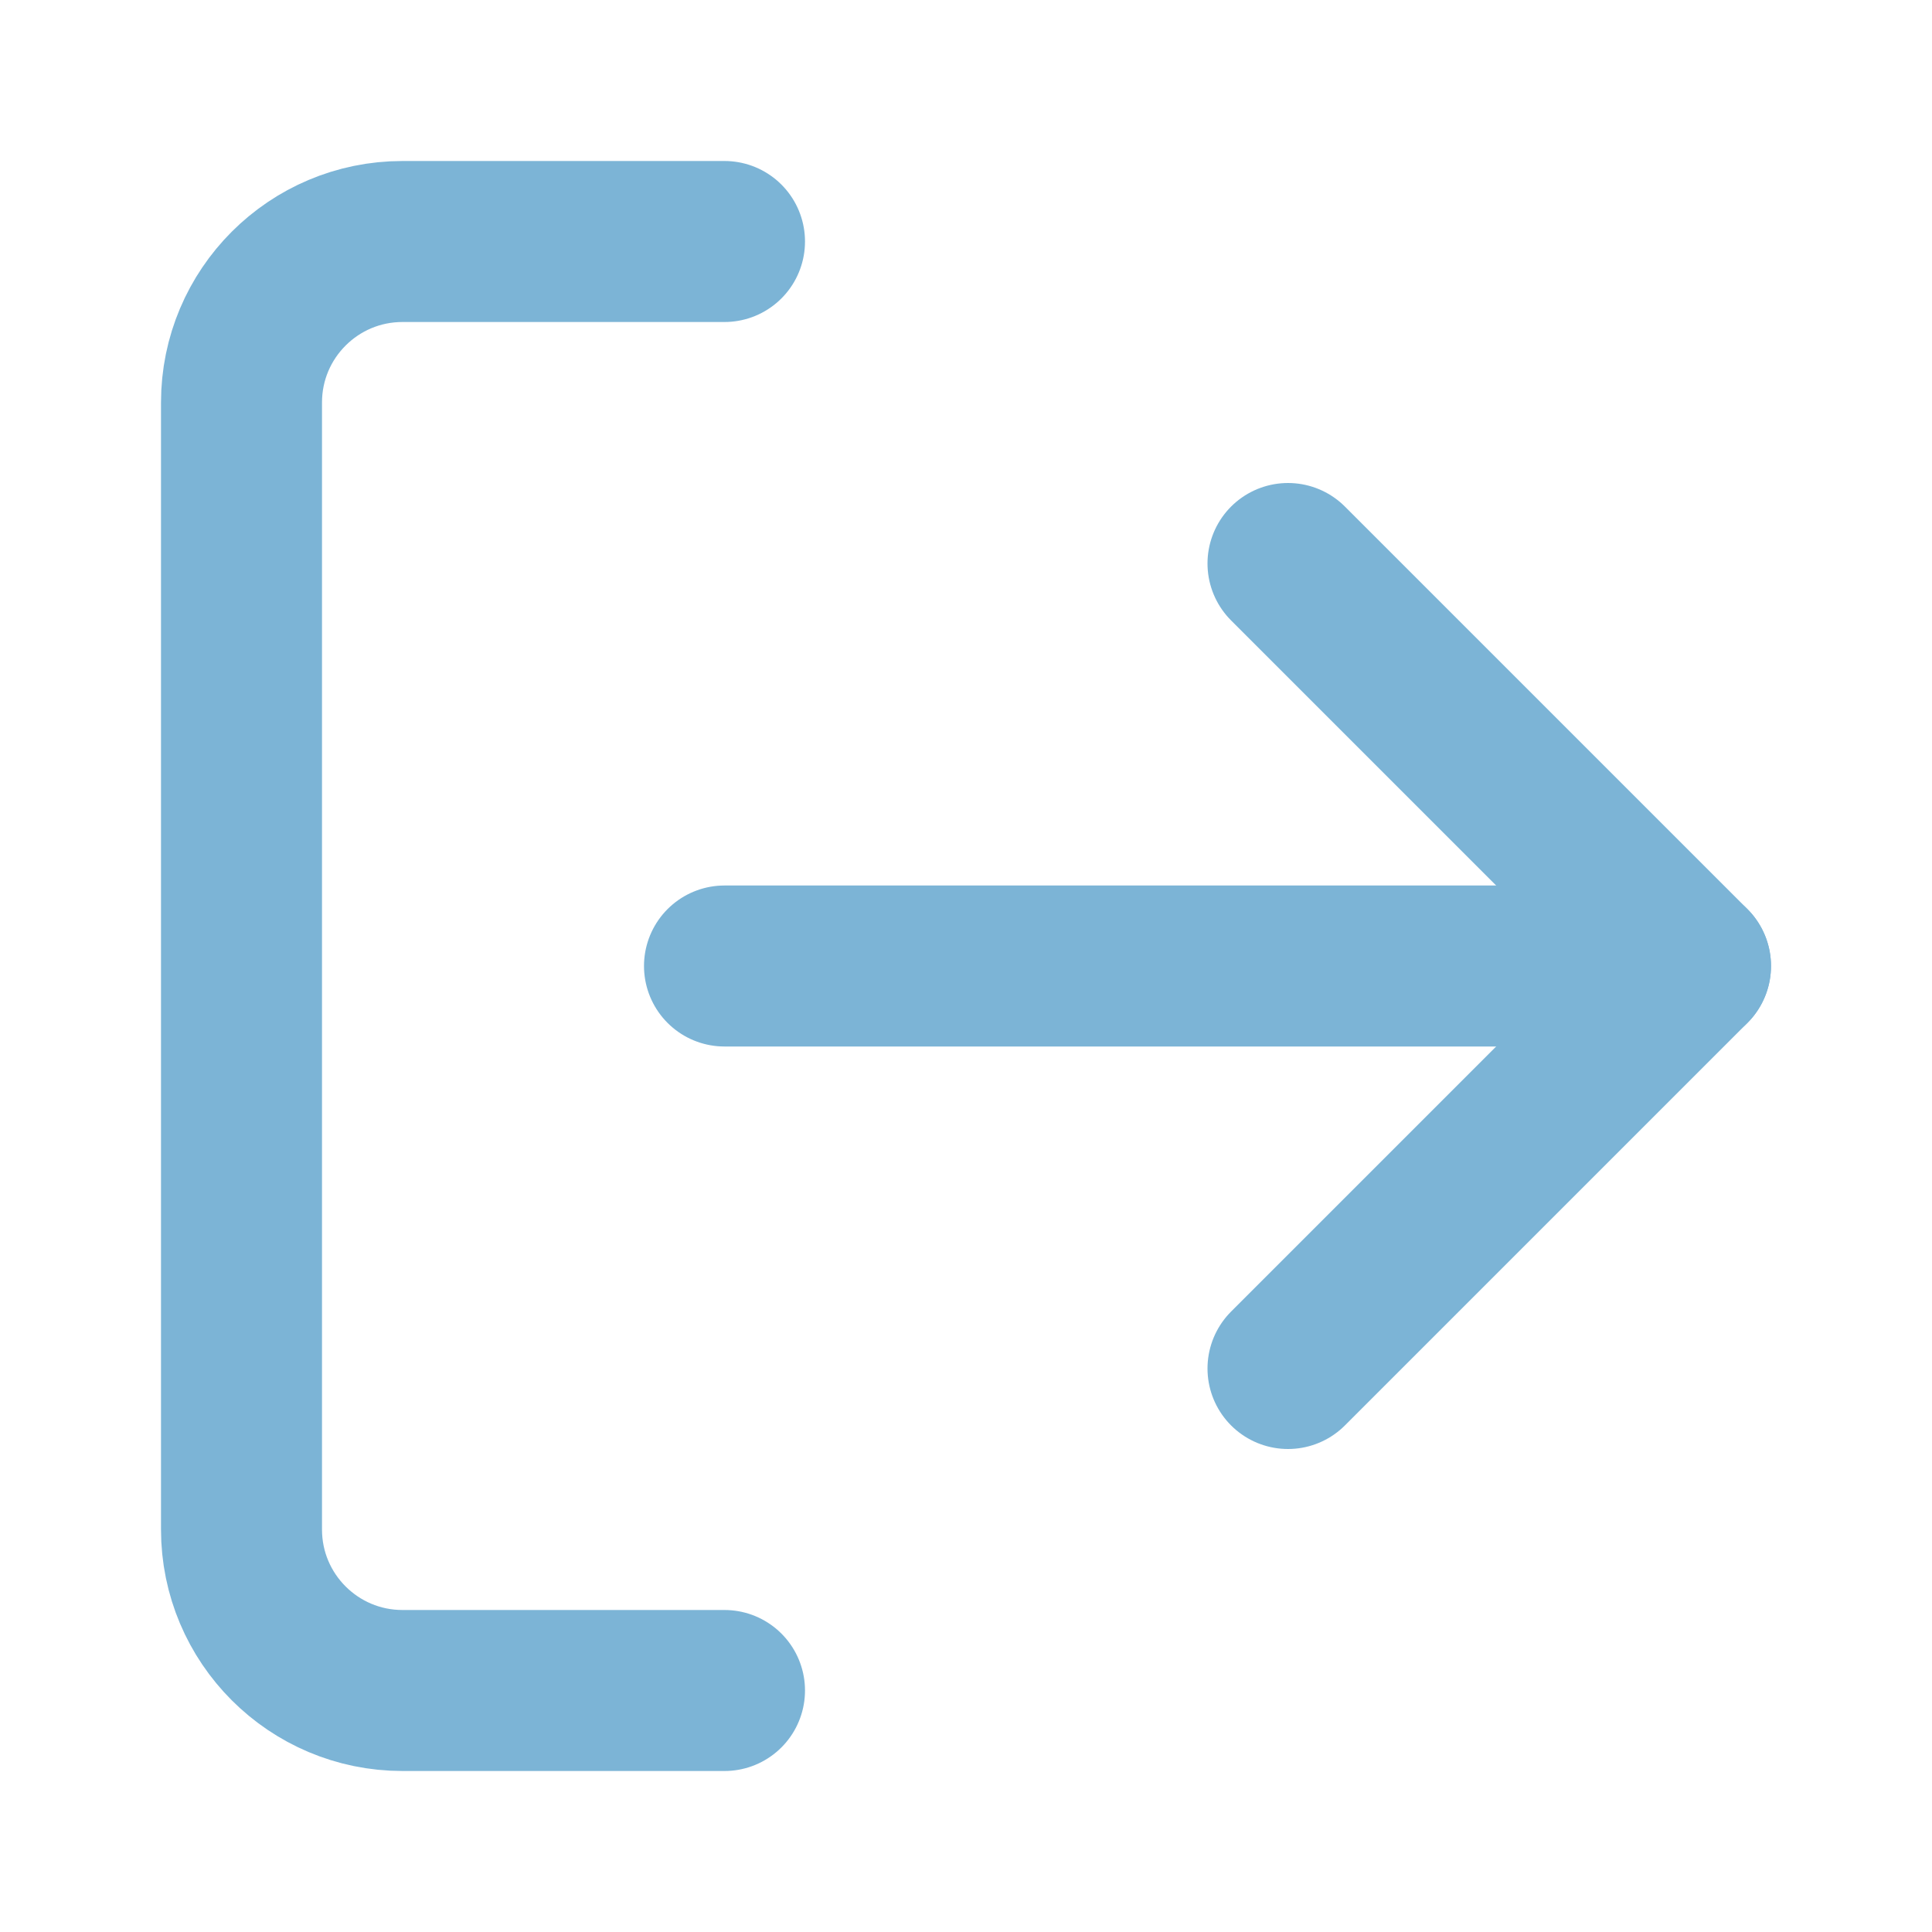
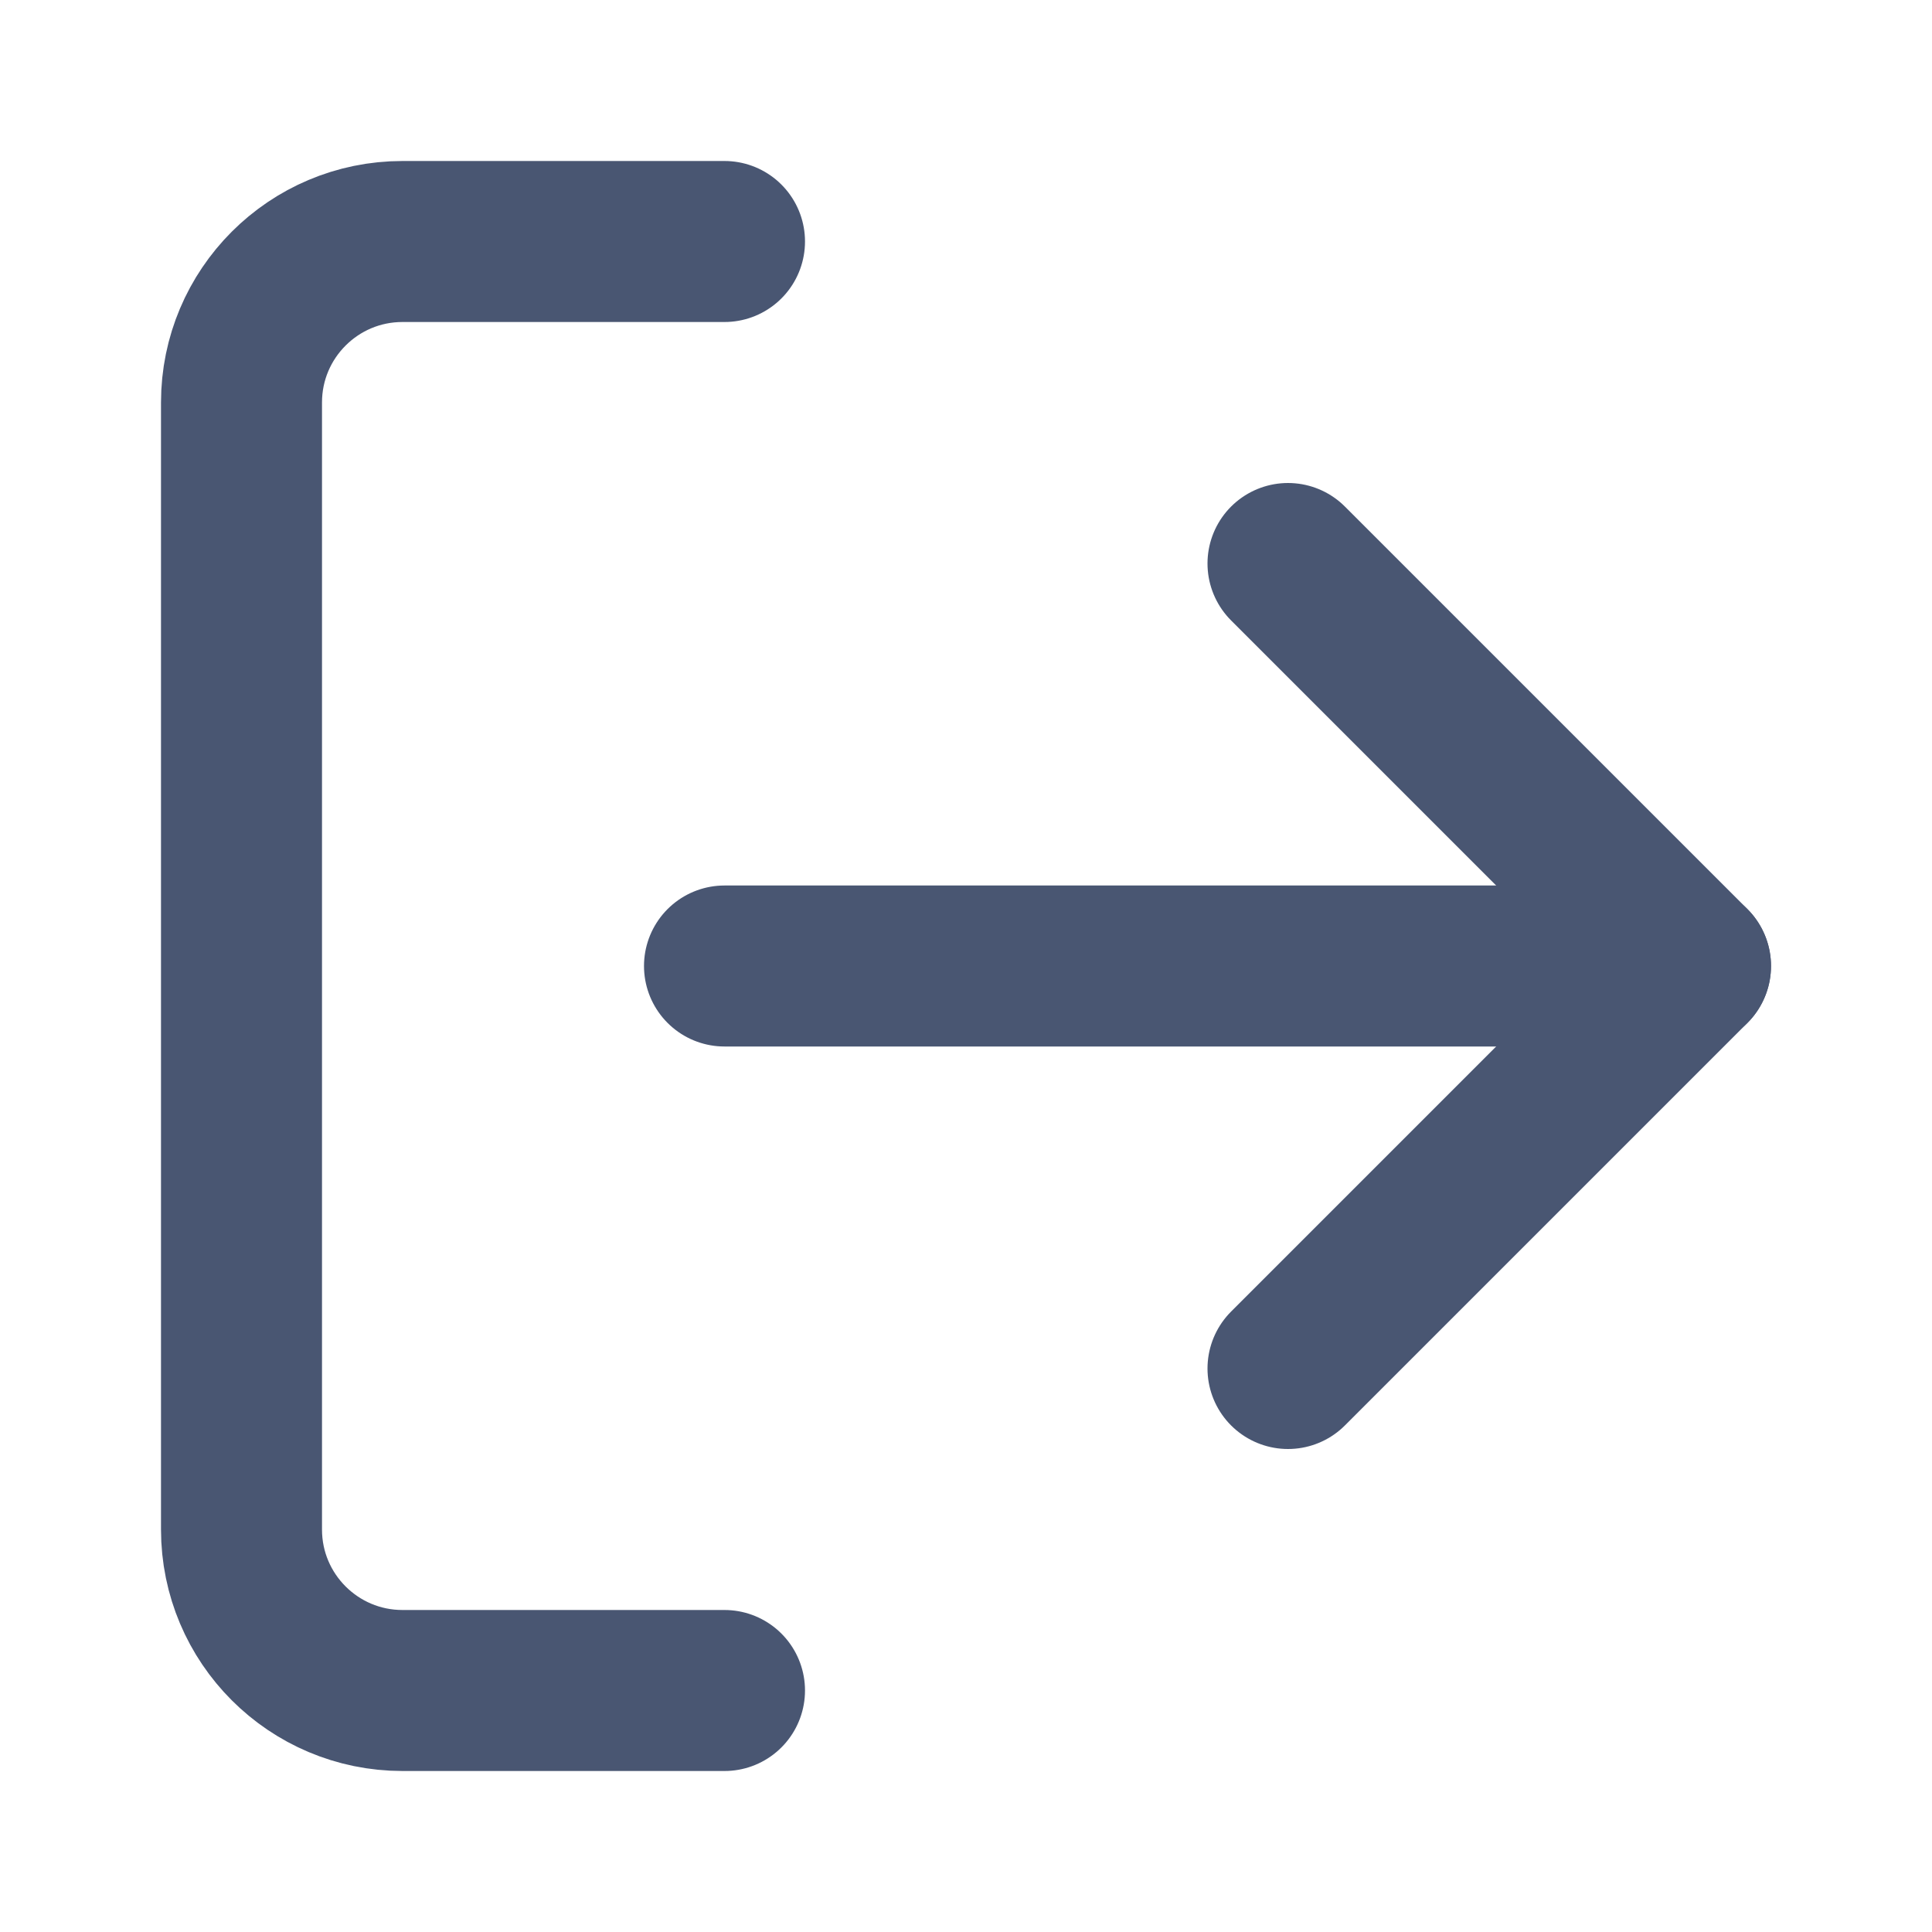
- <svg xmlns="http://www.w3.org/2000/svg" width="24" height="24" viewBox="0 0 24 24" fill="none" stroke="#7CB4D6" stroke-width="2" stroke-linecap="round" stroke-linejoin="round" class="lucide lucide-log-out-icon lucide-log-out">
+ <svg xmlns="http://www.w3.org/2000/svg" width="24" height="24" viewBox="0 0 24 24" fill="none" stroke="#495672" stroke-width="2" stroke-linecap="round" stroke-linejoin="round" class="lucide lucide-log-out-icon lucide-log-out">
  <path d="m16 17 5-5-5-5" />
  <path d="M21 12H9" />
  <path d="M9 21H5a2 2 0 0 1-2-2V5a2 2 0 0 1 2-2h4" />
</svg>
